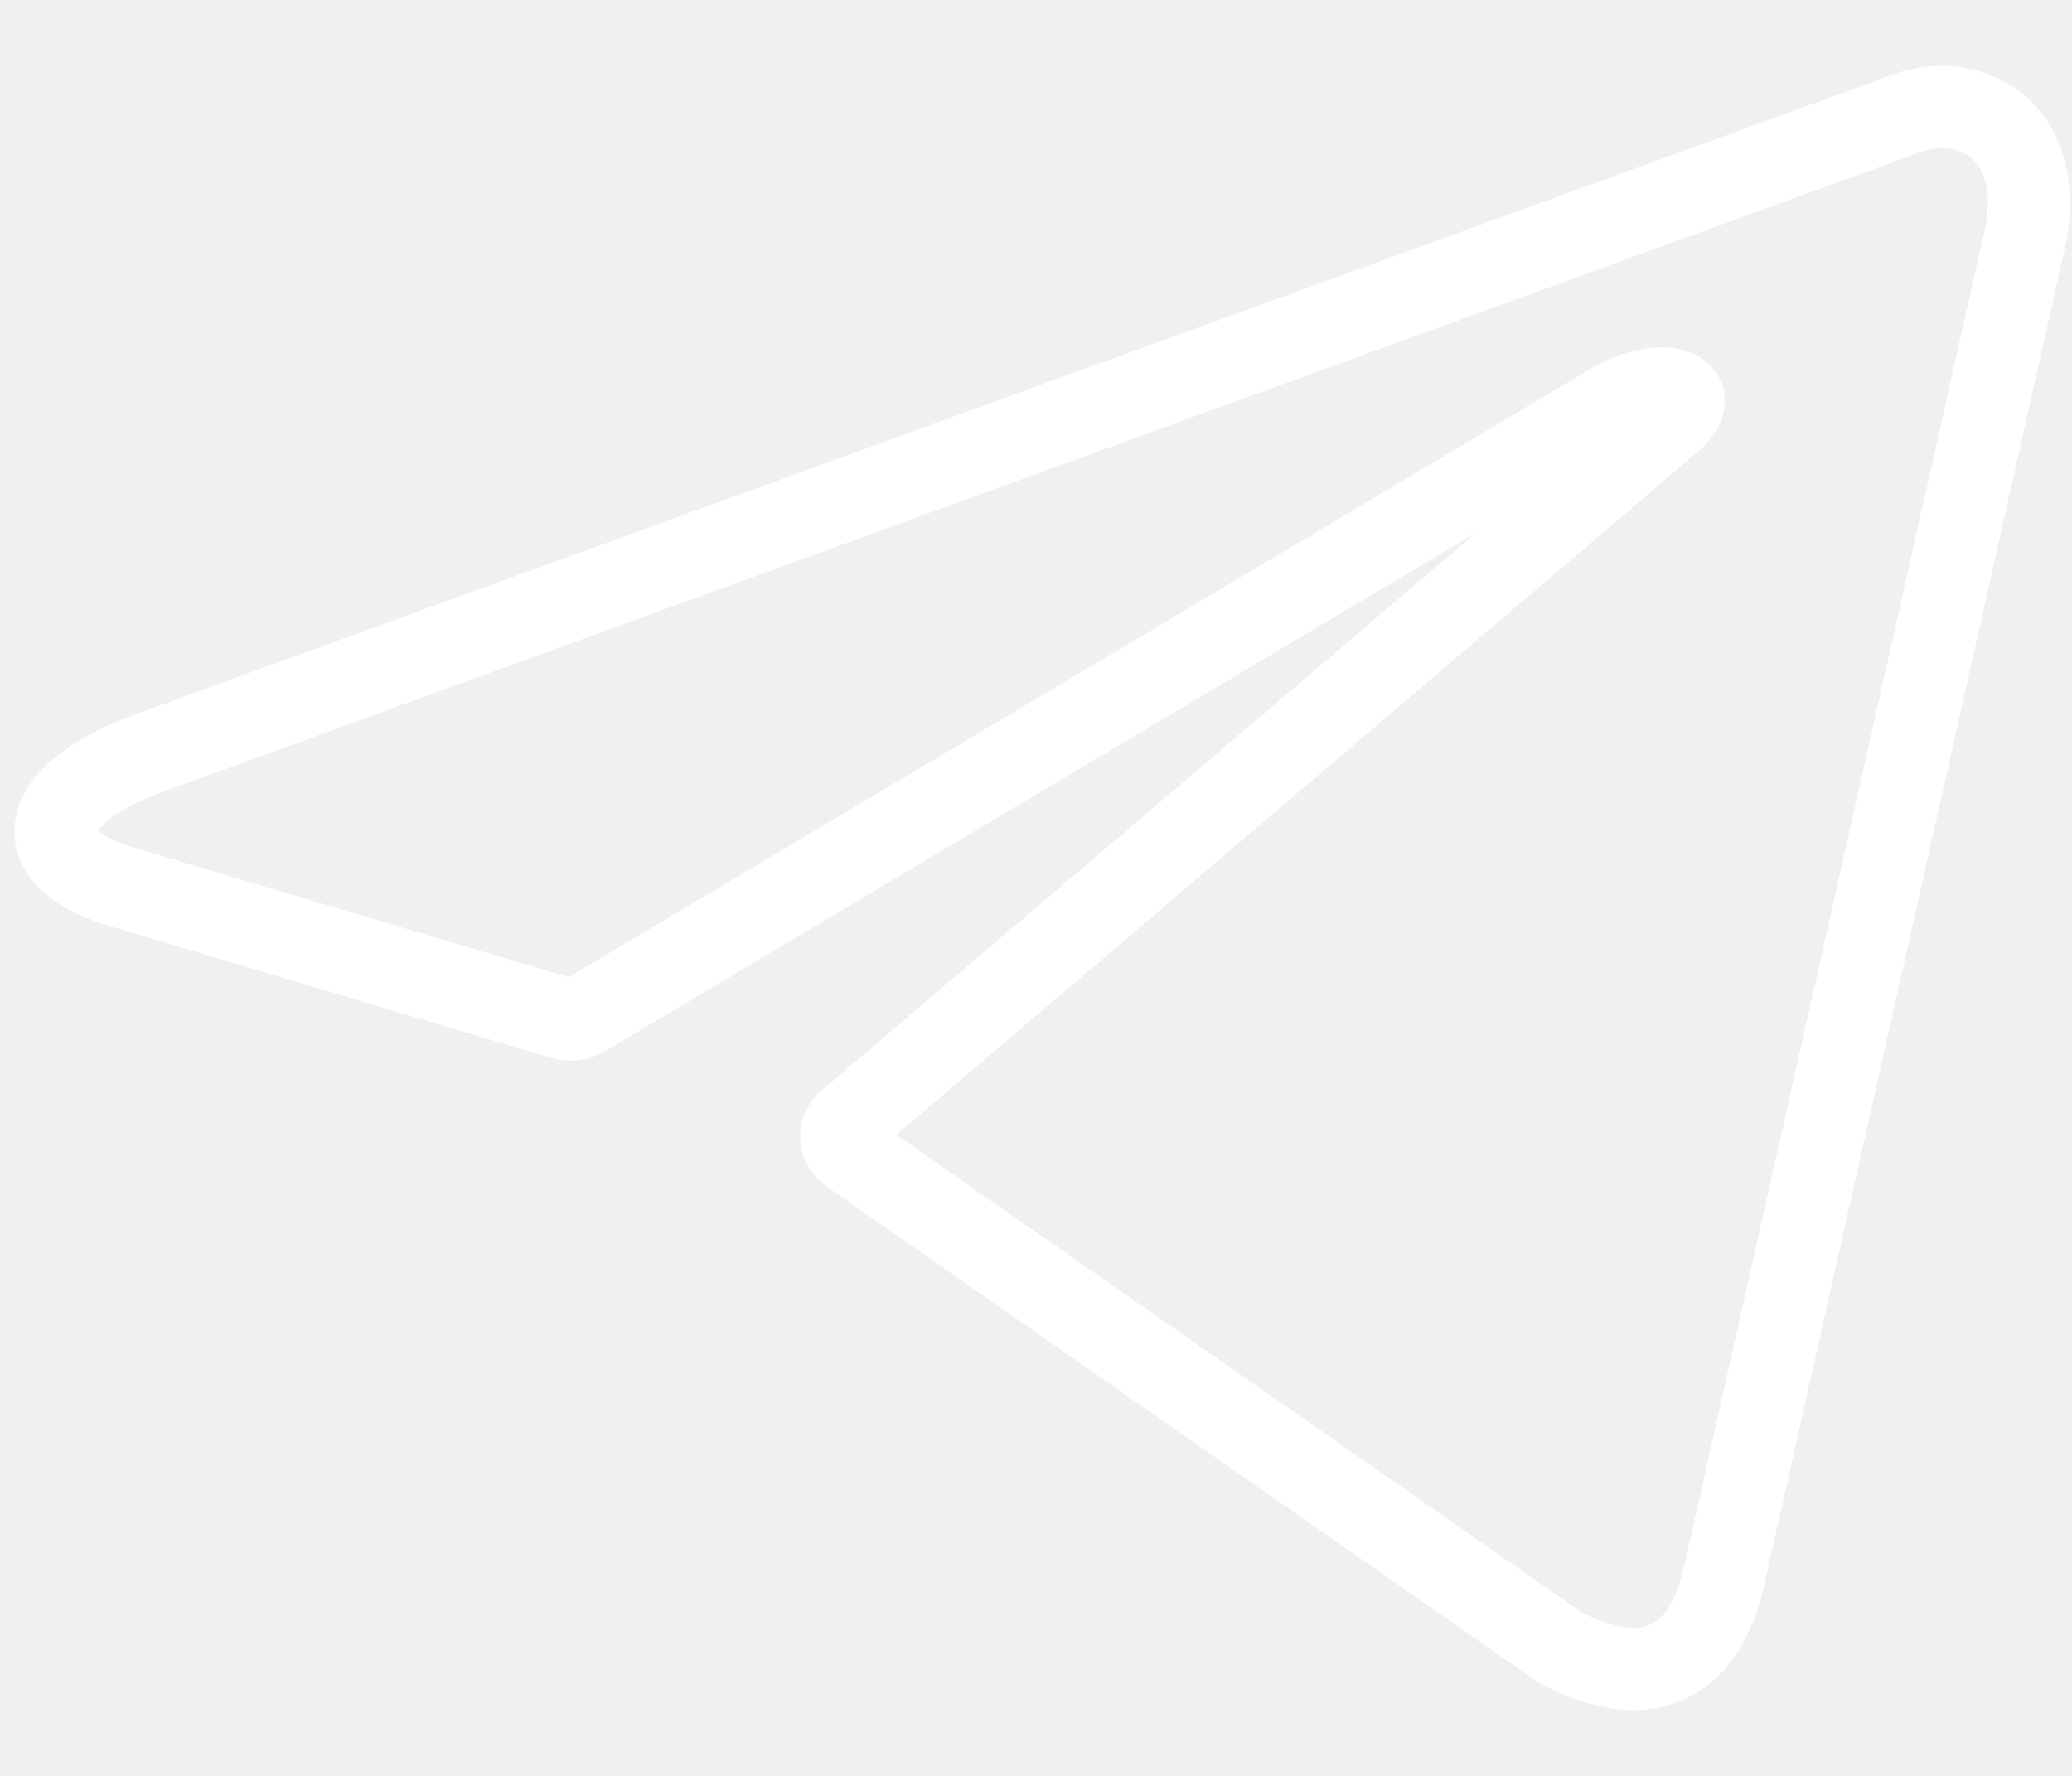
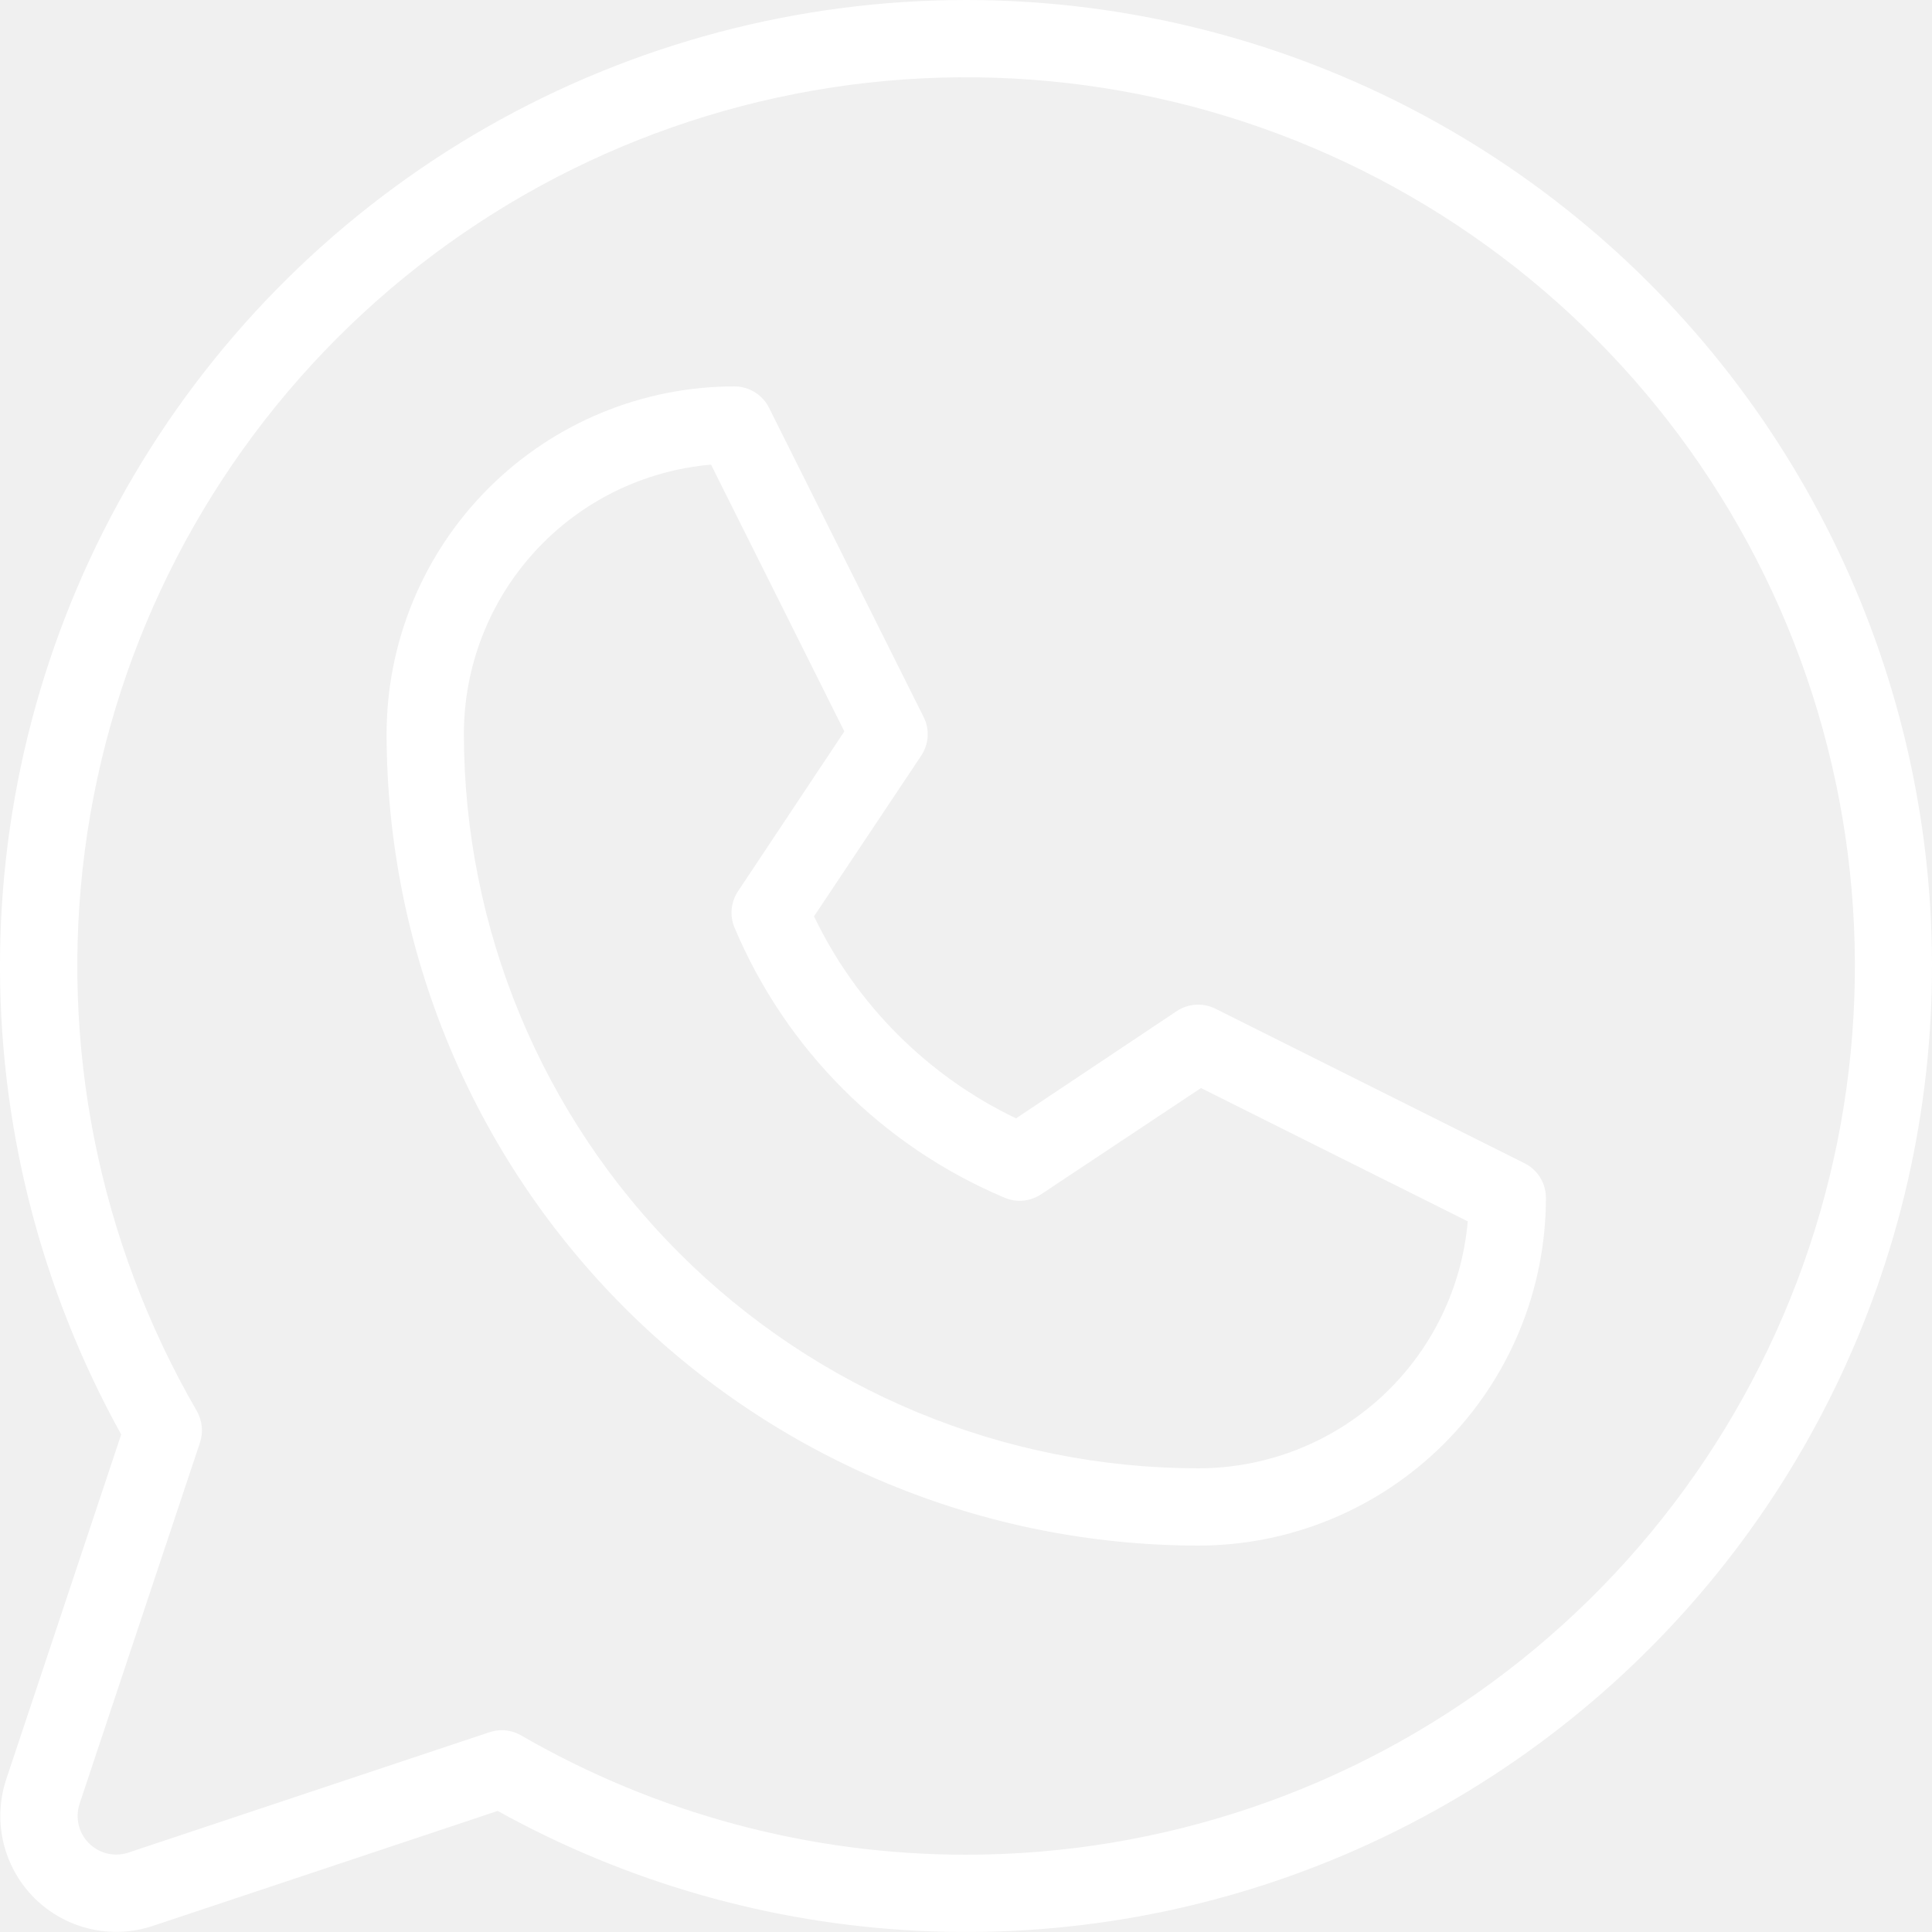
- <svg xmlns="http://www.w3.org/2000/svg" width="28" height="24" viewBox="0 0 28 24" fill="none">
-   <path d="M26.215 1.444C27.037 1.444 27.657 2.125 27.326 3.39L23.303 21.279C23.022 22.551 22.208 22.857 21.083 22.265L11.489 15.579C11.452 15.554 11.421 15.521 11.4 15.482C11.379 15.444 11.368 15.401 11.368 15.358C11.368 15.315 11.379 15.272 11.4 15.234C11.421 15.195 11.452 15.162 11.489 15.137L22.568 5.696C23.073 5.274 22.46 5.07 21.797 5.451L7.892 13.729C7.85 13.755 7.802 13.771 7.752 13.777C7.702 13.783 7.651 13.778 7.603 13.763L1.7 12.001C0.388 11.641 0.388 10.79 1.995 10.185L25.617 1.587C25.805 1.502 26.008 1.454 26.215 1.444Z" stroke="white" stroke-width="1.111" stroke-linecap="round" stroke-linejoin="round" />
+ <svg xmlns="http://www.w3.org/2000/svg" width="30" height="30" viewBox="0 0 30 30" fill="none">
+   <path d="M23.673 18.063L18.873 15.663C18.778 15.616 18.673 15.595 18.568 15.601C18.462 15.608 18.36 15.642 18.273 15.7L15.777 17.366C14.404 16.707 13.298 15.601 12.64 14.229L14.305 11.733C14.363 11.645 14.398 11.543 14.404 11.438C14.411 11.333 14.389 11.227 14.342 11.133L11.942 6.333C11.892 6.233 11.816 6.149 11.72 6.09C11.625 6.031 11.515 6 11.404 6C9.971 6 8.598 6.569 7.585 7.582C6.572 8.594 6.003 9.968 6.003 11.4C6.007 14.741 7.336 17.943 9.698 20.306C12.06 22.668 15.263 23.996 18.604 24C20.037 24 21.41 23.431 22.423 22.418C23.436 21.406 24.005 20.032 24.005 18.6C24.005 18.488 23.974 18.379 23.915 18.284C23.857 18.189 23.773 18.113 23.673 18.063ZM18.604 22.8C15.582 22.797 12.684 21.595 10.546 19.457C8.409 17.32 7.207 14.422 7.203 11.4C7.203 10.349 7.597 9.336 8.308 8.561C9.018 7.786 9.993 7.306 11.041 7.215L13.111 11.357L11.461 13.838C11.406 13.919 11.372 14.014 11.362 14.112C11.352 14.21 11.366 14.309 11.404 14.4C12.201 16.295 13.709 17.803 15.604 18.6C15.695 18.638 15.794 18.653 15.893 18.643C15.991 18.633 16.086 18.599 16.168 18.544L18.649 16.895L22.791 18.965C22.7 20.012 22.219 20.987 21.444 21.697C20.669 22.407 19.655 22.801 18.604 22.8ZM15.004 2.59149e-07C12.392 -0 9.826 0.681 7.558 1.976C5.291 3.272 3.401 5.137 2.076 7.387C0.75 9.637 0.035 12.194 0.001 14.805C-0.033 17.417 0.616 19.991 1.882 22.275L0.097 27.628C-0.008 27.946 -0.024 28.286 0.053 28.611C0.13 28.937 0.296 29.234 0.532 29.471C0.769 29.707 1.066 29.873 1.392 29.95C1.717 30.027 2.057 30.011 2.374 29.905L7.728 28.12C9.731 29.23 11.961 29.867 14.248 29.981C16.535 30.096 18.817 29.686 20.921 28.782C23.025 27.878 24.893 26.505 26.384 24.767C27.875 23.029 28.948 20.973 29.522 18.757C30.095 16.541 30.154 14.222 29.693 11.98C29.232 9.737 28.263 7.63 26.862 5.819C25.461 4.009 23.663 2.543 21.608 1.534C19.553 0.526 17.294 0.001 15.004 2.59149e-07ZM15.004 28.8C12.577 28.801 10.194 28.162 8.093 26.948C8.002 26.895 7.898 26.867 7.793 26.866C7.728 26.866 7.664 26.877 7.602 26.898L1.995 28.767C1.889 28.802 1.776 28.807 1.667 28.782C1.559 28.756 1.46 28.701 1.381 28.622C1.302 28.543 1.247 28.444 1.221 28.336C1.196 28.227 1.201 28.114 1.236 28.008L3.105 22.401C3.132 22.32 3.142 22.235 3.133 22.15C3.124 22.066 3.098 21.984 3.056 21.91C1.534 19.281 0.923 16.222 1.317 13.21C1.711 10.197 3.089 7.399 5.236 5.249C7.383 3.099 10.179 1.718 13.192 1.319C16.204 0.921 19.264 1.527 21.896 3.045C24.528 4.563 26.586 6.907 27.75 9.713C28.914 12.52 29.119 15.632 28.334 18.567C27.548 21.502 25.816 24.096 23.406 25.946C20.996 27.796 18.042 28.799 15.004 28.8Z" fill="white" />
</svg>
